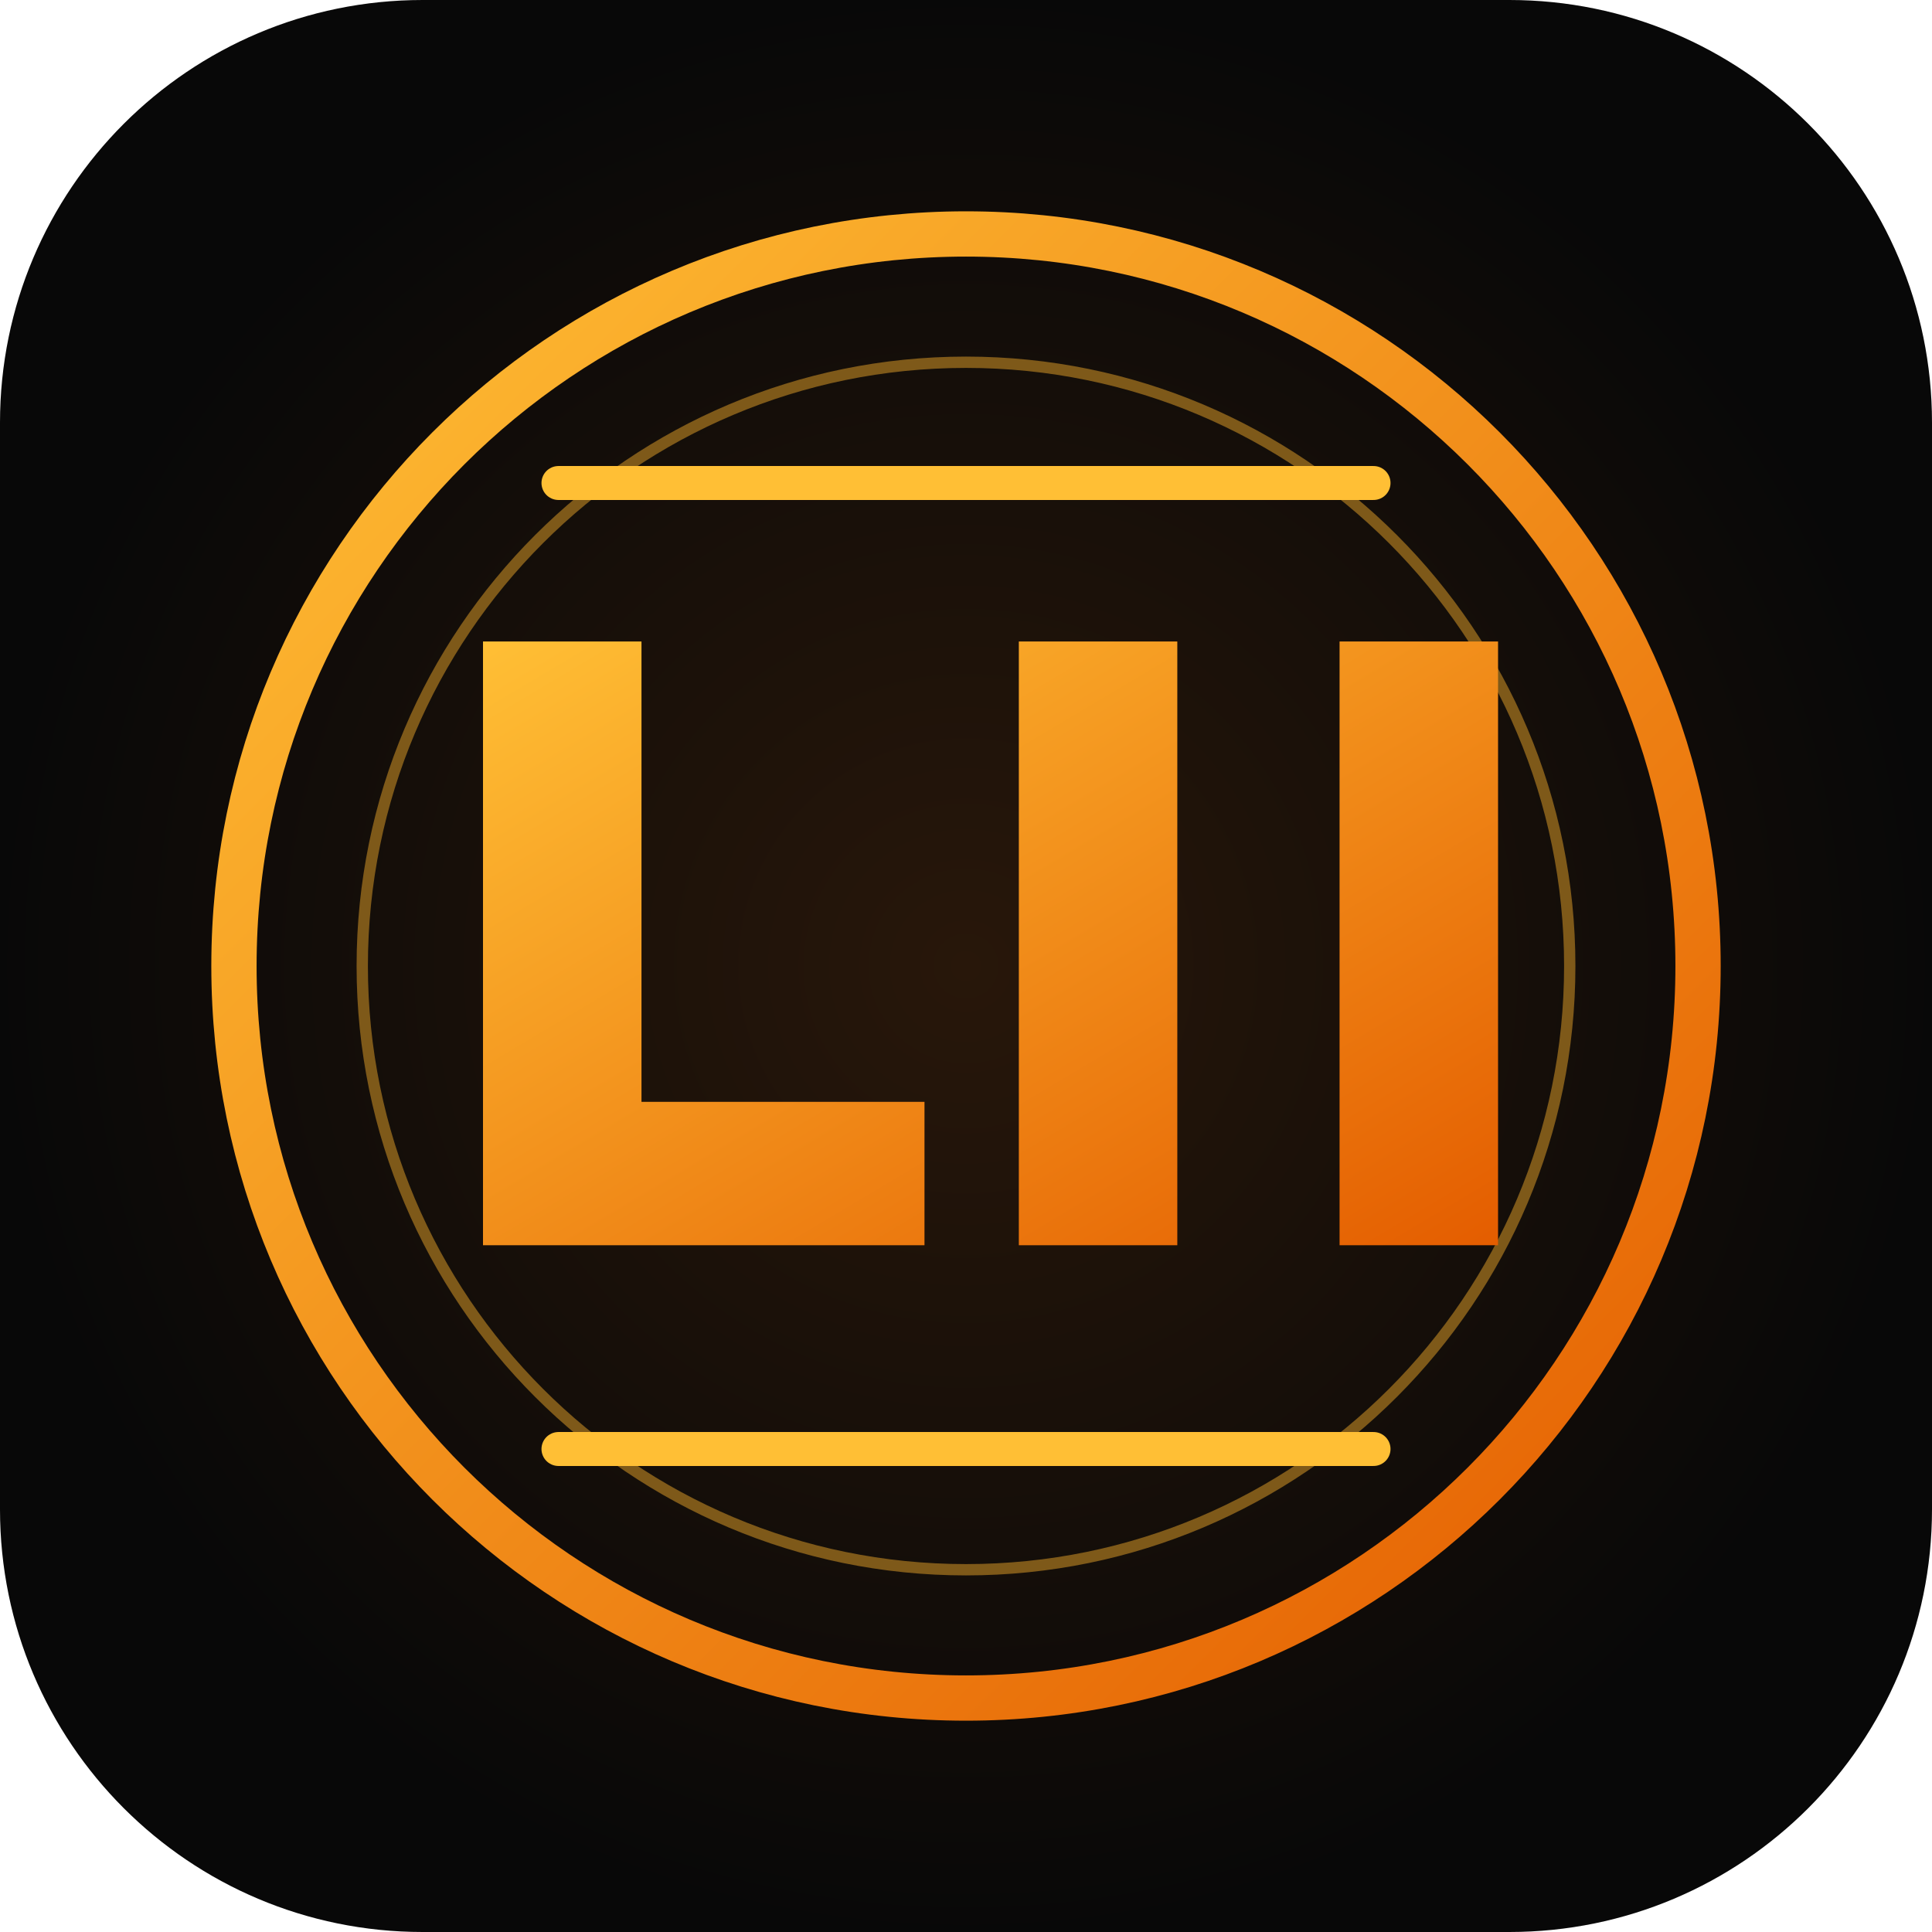
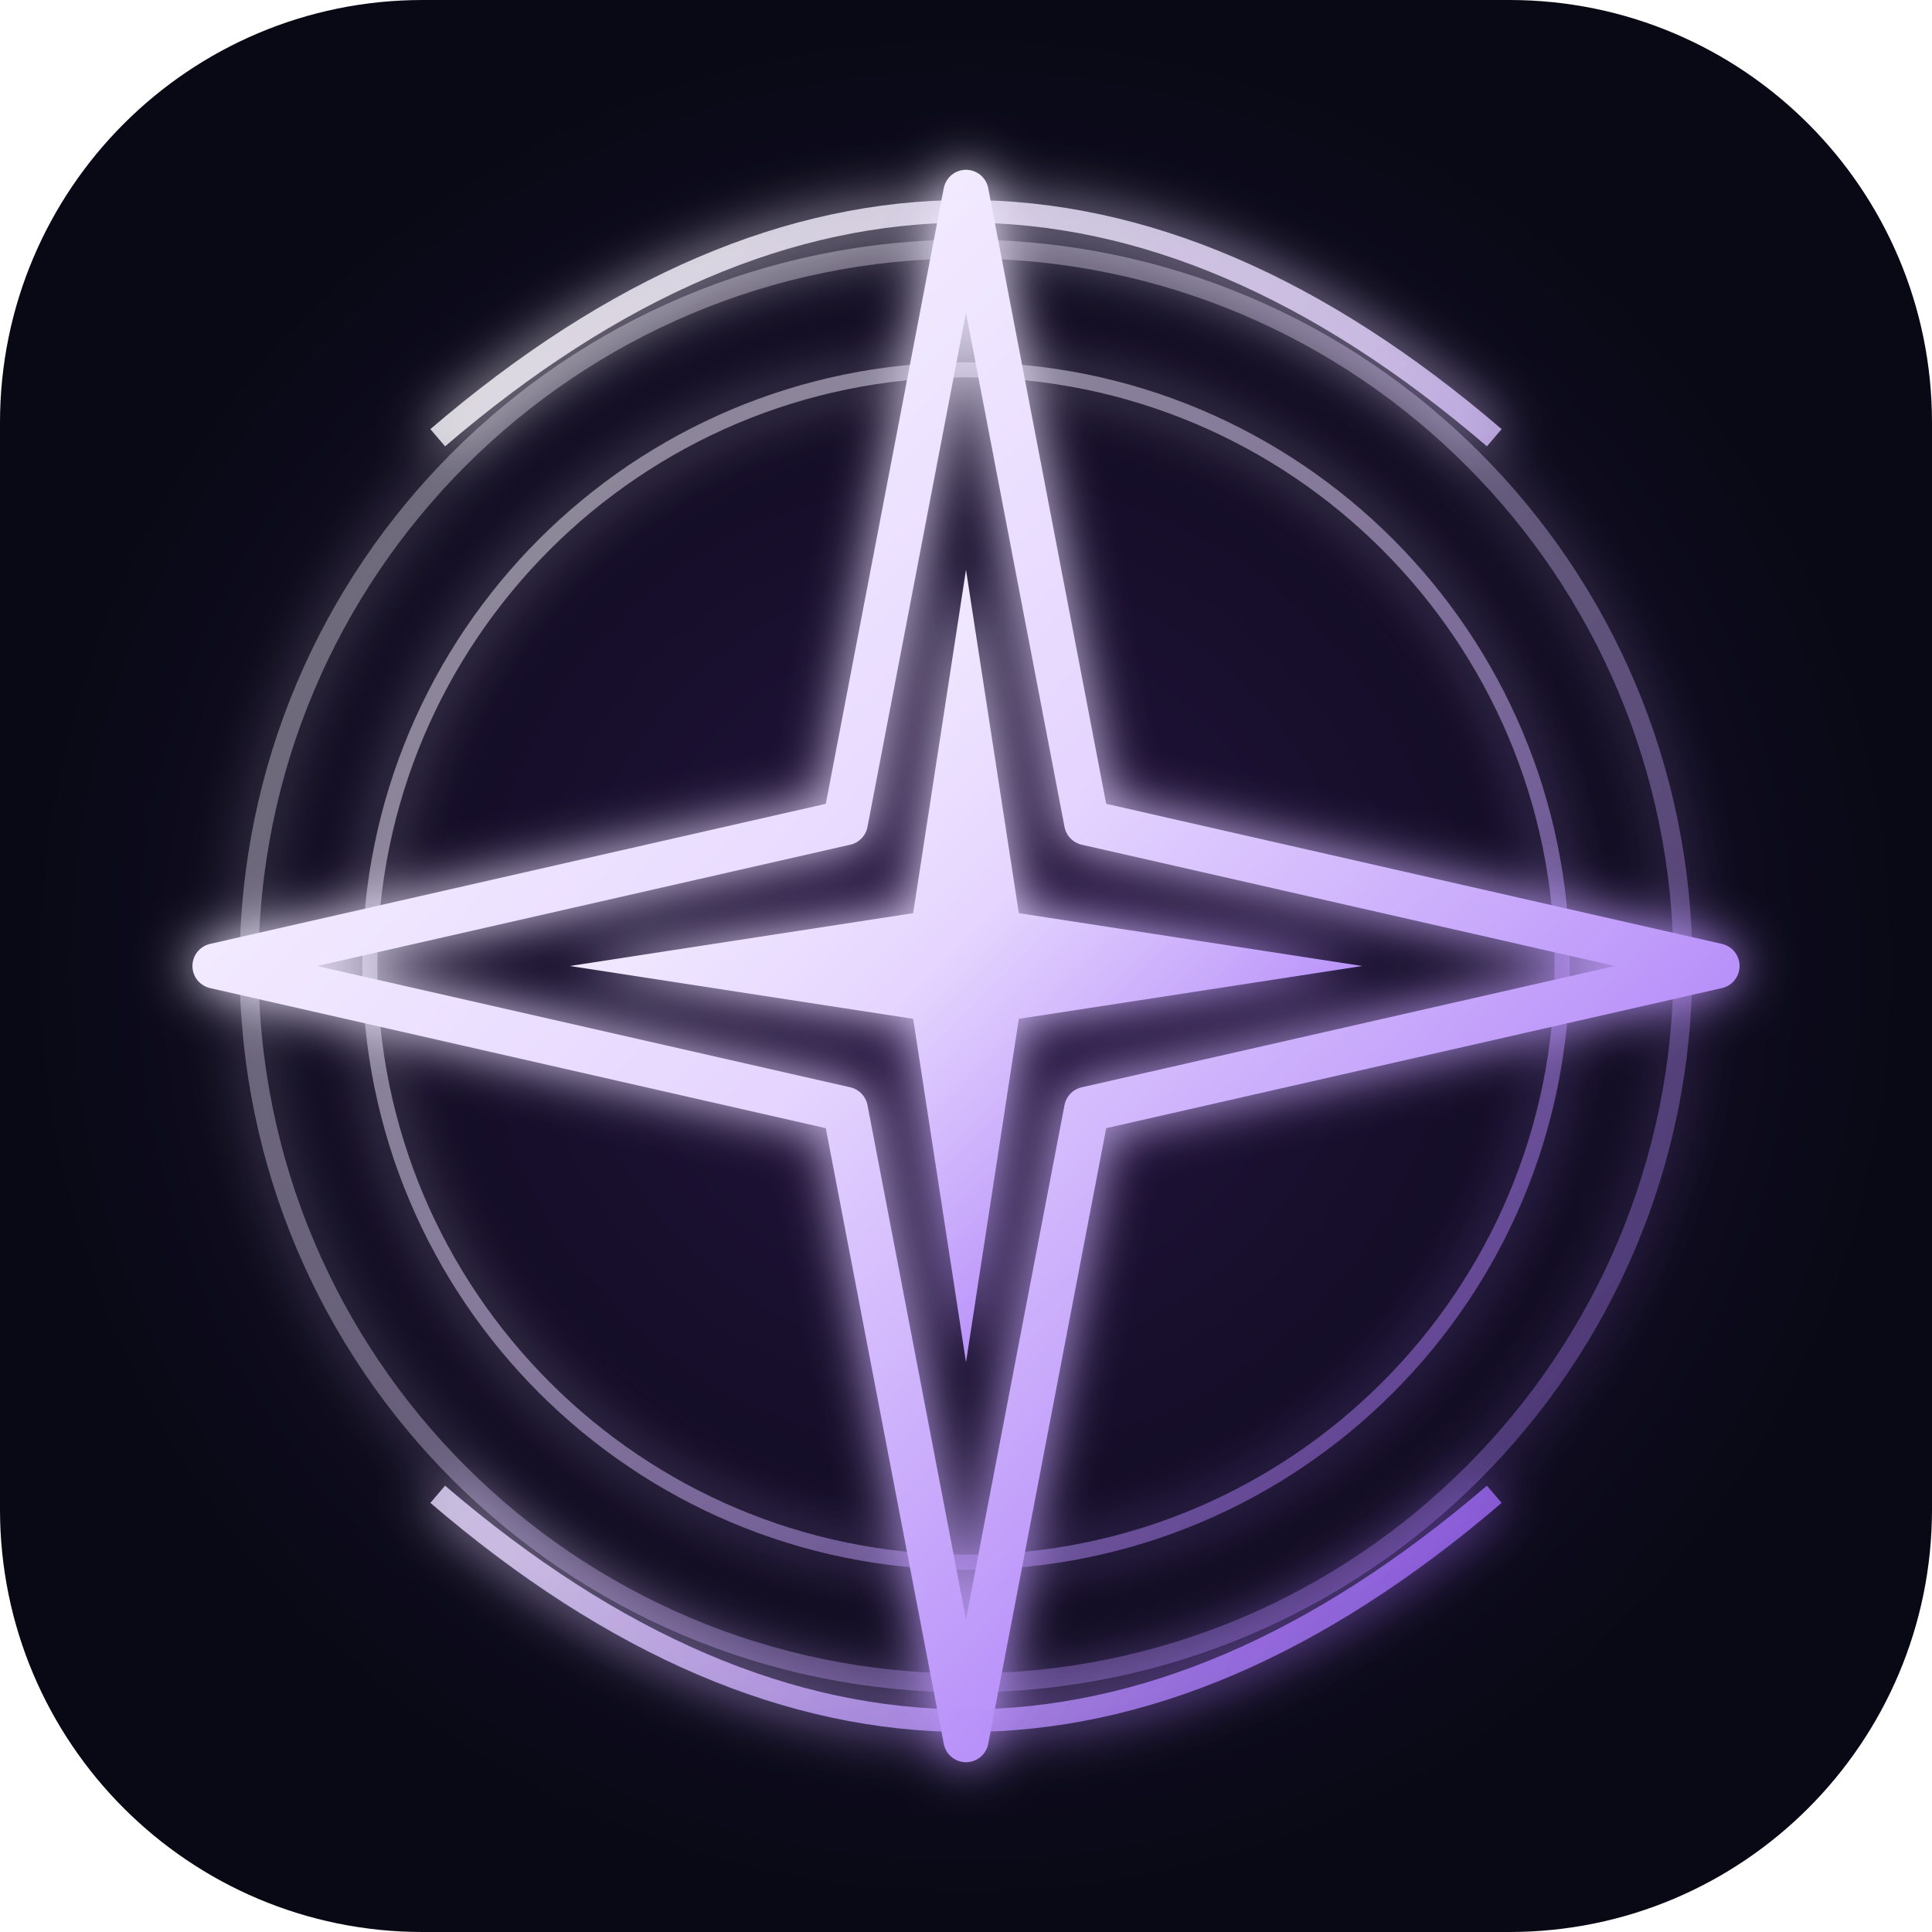
<svg xmlns="http://www.w3.org/2000/svg" viewBox="0 0 512 512">
  <defs>
+     <radialGradient id="bg">
+       <stop stop-color="#24133f" />
+       <stop offset="1" stop-color="#080914" />
+     </radialGradient>
    <linearGradient id="g" x1="0" y1="0" x2="1" y2="1">
-       <stop stop-color="#ffbf35" />
-       <stop offset="1" stop-color="#e45d00" />
+       <stop stop-color="#ffffff" />
+       <stop offset=".48" stop-color="#e5d5ff" />
+       <stop offset="1" stop-color="#9257f4" />
    </linearGradient>
-     <radialGradient id="b">
-       <stop stop-color="#28170a" />
-       <stop offset="1" stop-color="#080808" />
-     </radialGradient>
+     <filter id="glow">
+       <feGaussianBlur stdDeviation="7" result="b" />
+       <feMerge>
+         <feMergeNode in="b" />
+         <feMergeNode in="SourceGraphic" />
+       </feMerge>
+     </filter>
  </defs>
-   <rect width="512" height="512" rx="112" fill="url(#b)" />
-   <circle cx="256" cy="256" r="194" fill="none" stroke="url(#g)" stroke-width="12" />
-   <circle cx="256" cy="256" r="160" fill="none" stroke="#ffb52e" stroke-opacity=".45" stroke-width="3" />
-   <path d="M128 330V170h42v122h75v38zm142 0V170h42v160zm85 0V170h42v160z" fill="url(#g)" />
-   <path d="M148 128h216" stroke="#ffbf35" stroke-width="9" stroke-linecap="round" />
-   <path d="M148 384h216" stroke="#ffbf35" stroke-width="9" stroke-linecap="round" />
+   <rect width="512" height="512" rx="112" fill="url(#bg)" />
+   <g transform="translate(256 256)" fill="none" stroke="url(#g)" filter="url(#glow)">
+     <circle r="190" stroke-width="5" opacity=".35" />
+     <circle r="158" stroke-width="4" opacity=".48" />
+     <path d="M0-205 32-38 199 0 32 38 0 205-32 38-199 0-32-38Z" stroke-width="12" stroke-linejoin="round" />
+     <path d="M-140-140Q0-260 140-140M-140 140Q0 260 140 140" stroke-width="6" opacity=".8" />
+     <path d="M0-105 14-14 105 0 14 14 0 105-14 14-105 0-14-14Z" fill="url(#g)" stroke="none" />
+   </g>
</svg>
